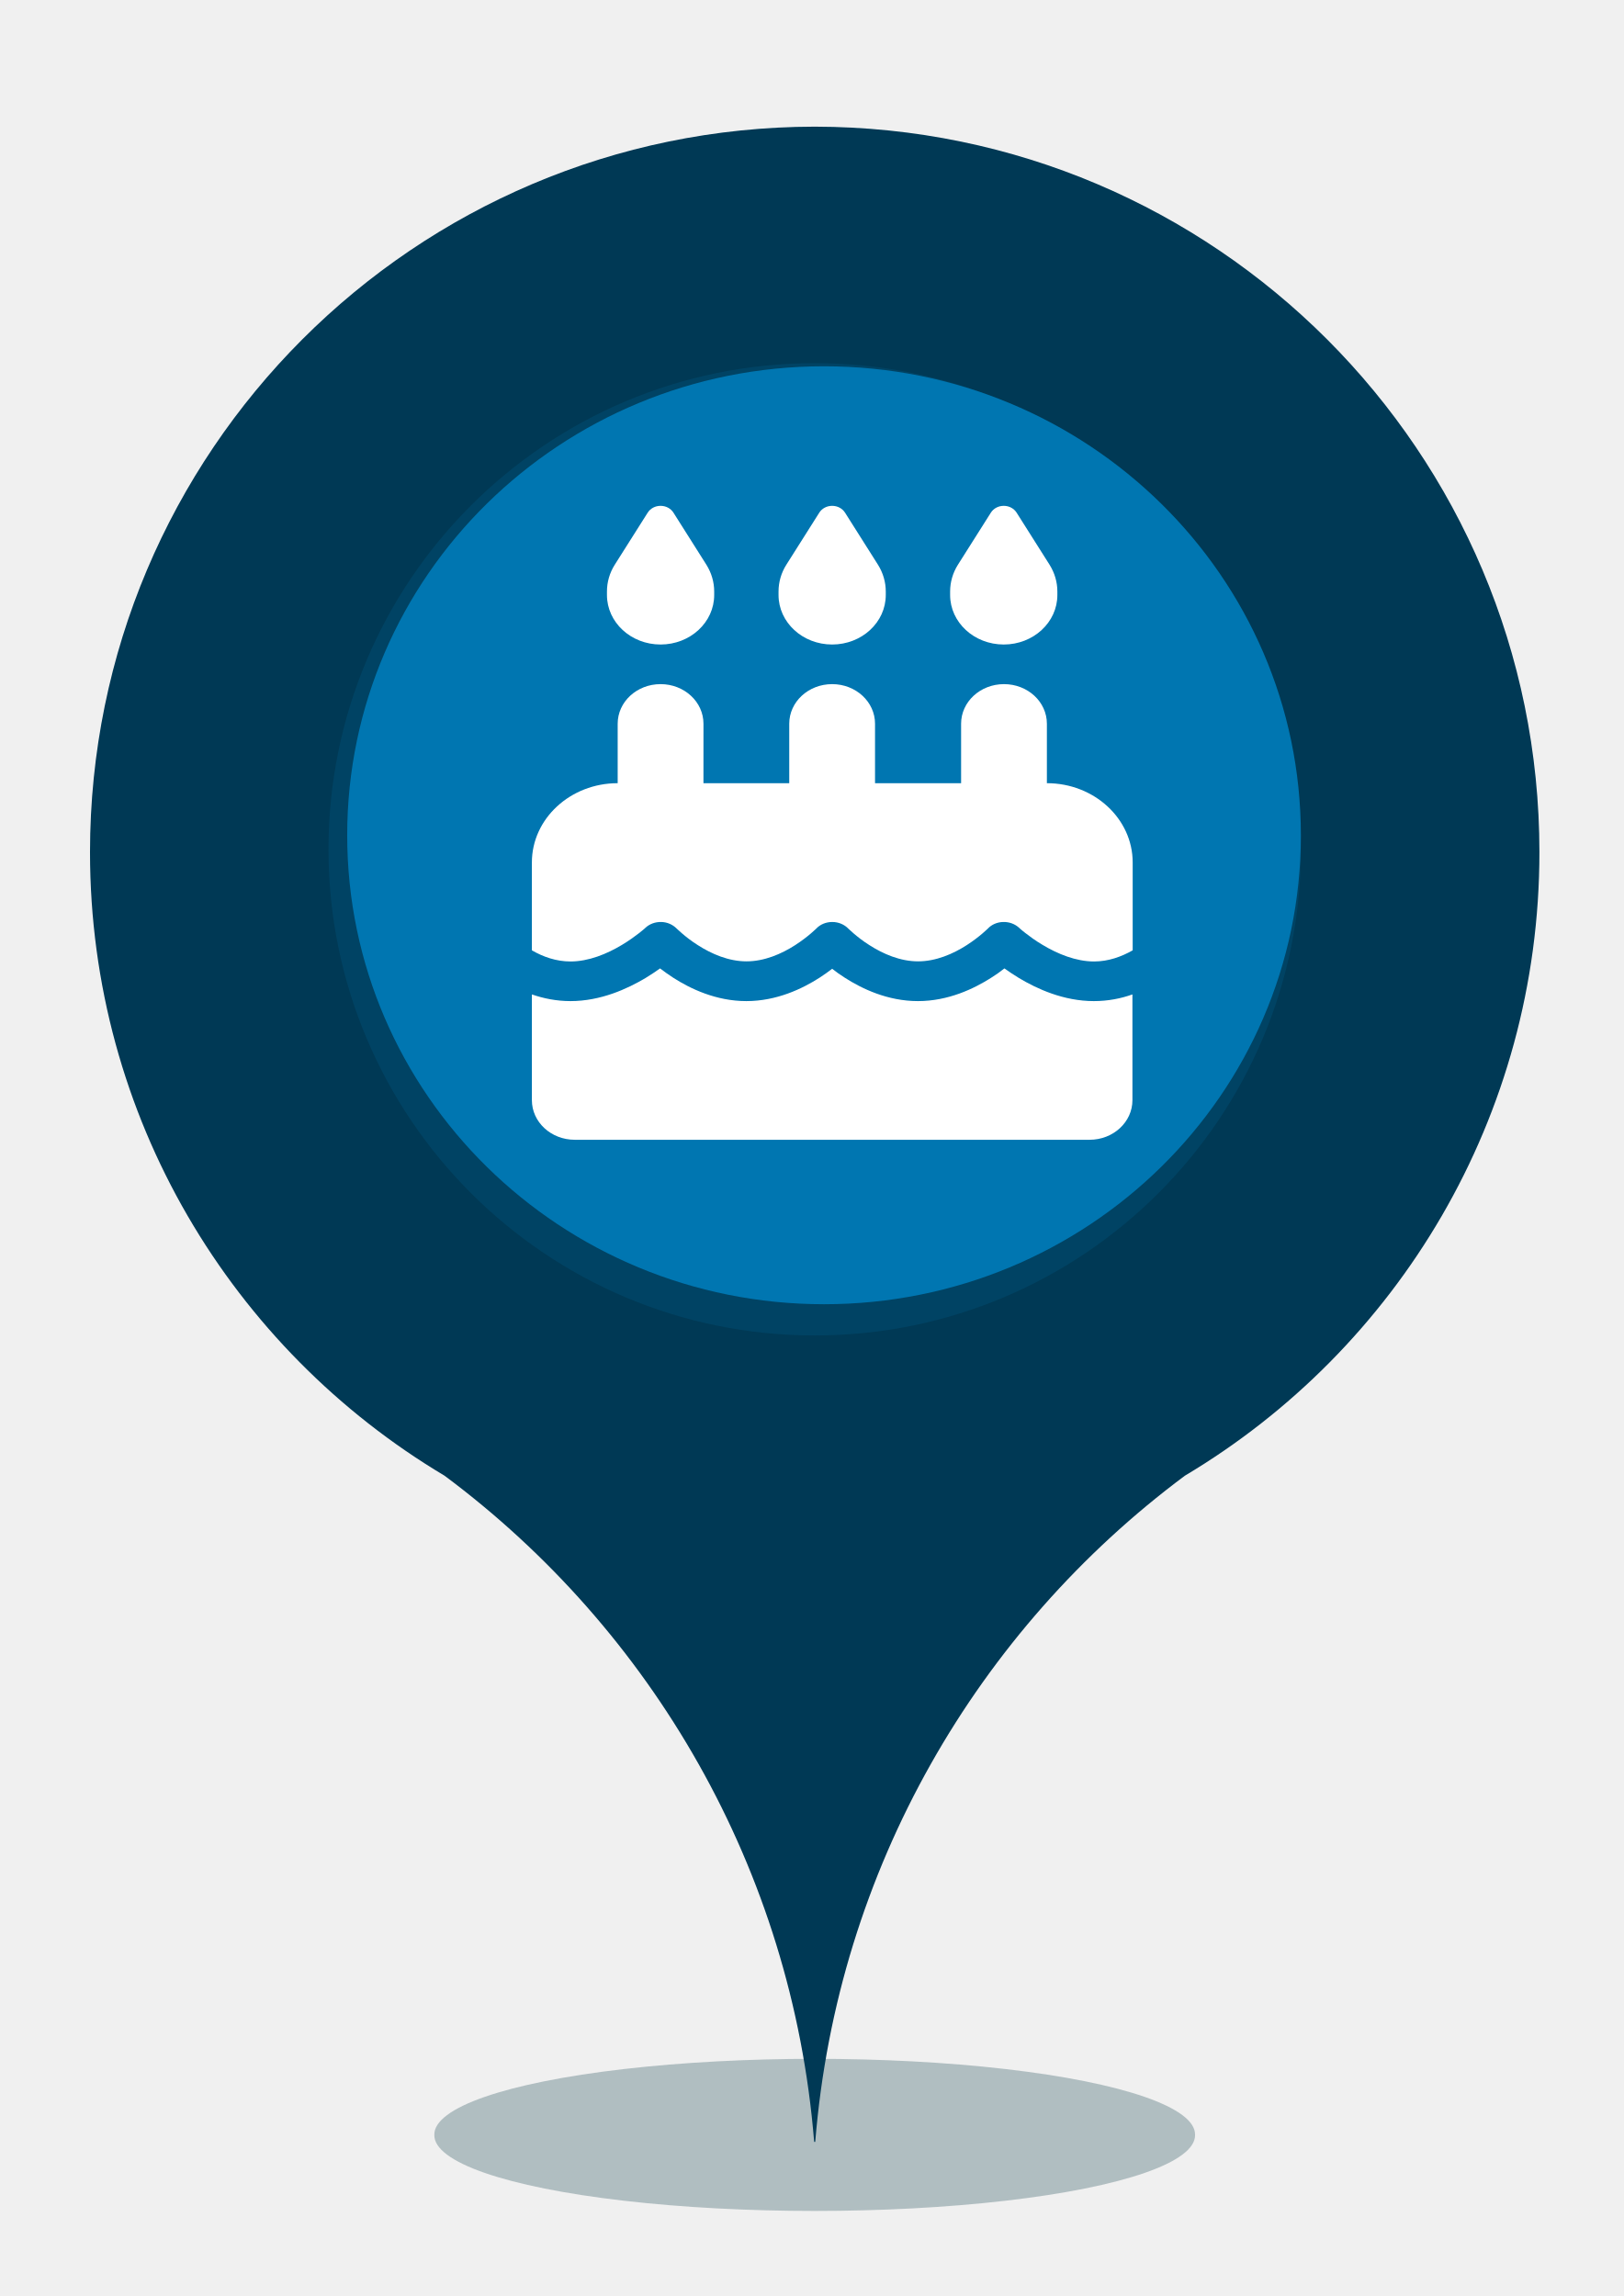
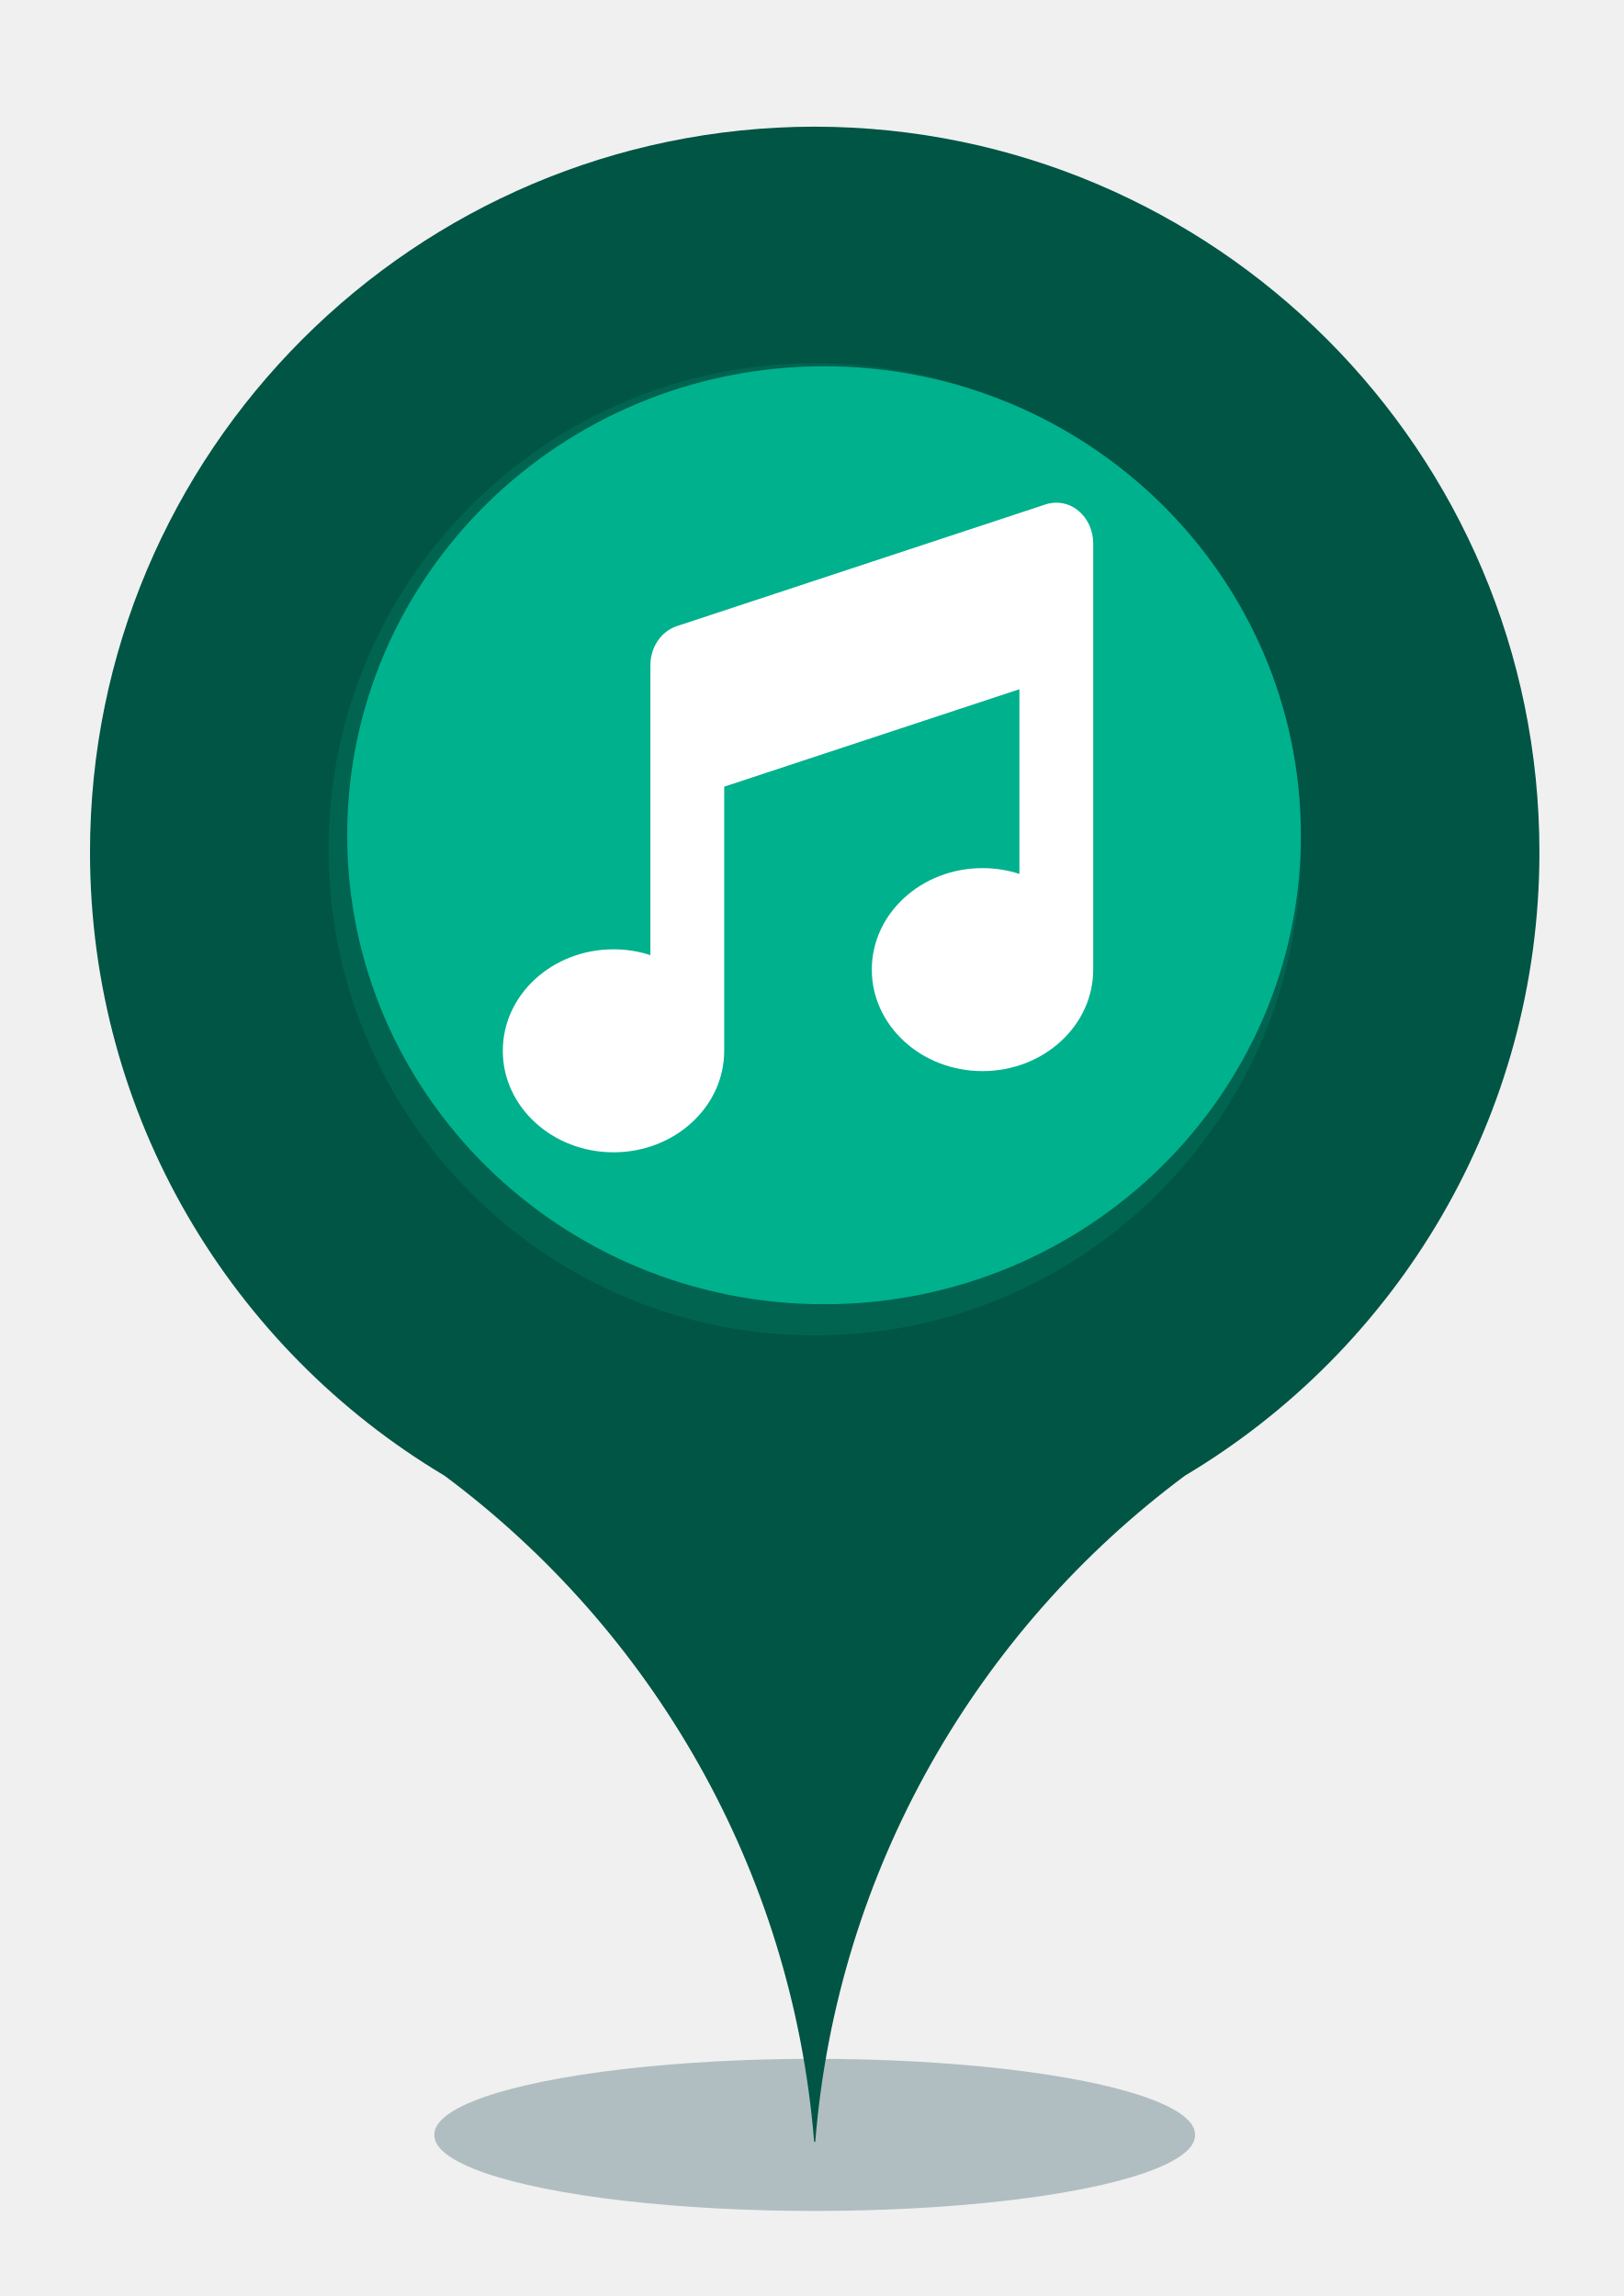
<svg xmlns="http://www.w3.org/2000/svg" id="svg2" viewBox="0 0 744.09 1052.4" version="1.1" xml:space="preserve">
  <defs id="defs1" />
  <g id="layer1">
    <path id="path3053" style="opacity:.491;fill:#6f8a91" d="m737.14 1192.4a414.29 102.86 0 1 1 -828.57 0 414.29 102.86 0 1 1 828.57 0z" transform="matrix(.42076 0 0 .33728 237.52 576.38)" />
-     <path id="path3014" style="fill:#003955;fill-opacity:1" d="m373.3 58.058c-183.43 0.258-332.05 149.04-332.05 332.53 0 121.52 65.173 227.8 162.48 285.82 94.942 70.715 159.22 180.26 169.37 305.13l0.197 0.337 0.084-0.141 0.056 0.141 0.197-0.337c10.16-124.88 74.43-234.42 169.38-305.13 97.312-58.012 162.48-164.3 162.48-285.82 0-183.49-148.62-332.27-332.05-332.53-0.047-0-0.094 0-0.141 0z" />
-     <path id="path3051" style="fill:#004364;fill-opacity:1" d="m467.14 220.93a145.71 145.71 0 1 1 -291.43 0 145.71 145.71 0 1 1 291.43 0z" transform="matrix(1.5292 0 0 1.5292 -118.15 51.446)" />
-     <ellipse id="path3055" style="fill:#0076b1;fill-opacity:1" cx="377.642" cy="382.852" rx="218.528" ry="214.958" />
-     <path d="m 296.835,234.979 -15.113,23.893 c -2.334,3.689 -3.563,7.945 -3.563,12.258 v 1.589 c 0,12.542 10.997,22.701 24.573,22.701 13.577,0 24.573,-10.159 24.573,-22.701 v -1.589 c 0,-4.313 -1.229,-8.513 -3.563,-12.258 l -15.113,-23.893 c -1.229,-1.93 -3.44,-3.121 -5.898,-3.121 -2.457,0 -4.669,1.192 -5.898,3.121 z m 78.634,0 -15.113,23.893 c -2.334,3.689 -3.563,7.945 -3.563,12.258 v 1.589 c 0,12.542 10.997,22.701 24.573,22.701 13.577,0 24.573,-10.159 24.573,-22.701 v -1.589 c 0,-4.313 -1.229,-8.513 -3.563,-12.258 l -15.113,-23.893 c -1.229,-1.93 -3.44,-3.121 -5.898,-3.121 -2.457,0 -4.669,1.192 -5.898,3.121 z m 63.522,23.893 c -2.334,3.689 -3.563,7.945 -3.563,12.258 v 1.589 c 0,12.542 10.997,22.701 24.573,22.701 13.577,0 24.573,-10.159 24.573,-22.701 v -1.589 c 0,-4.313 -1.229,-8.513 -3.563,-12.258 l -15.113,-23.893 c -1.229,-1.93 -3.44,-3.121 -5.898,-3.121 -2.457,0 -4.669,1.192 -5.898,3.121 z m -116.6,72.87 c 0,-10.045 -8.785,-18.161 -19.659,-18.161 -10.874,0 -19.659,8.116 -19.659,18.161 v 27.241 c -21.686,0 -39.317,16.288 -39.317,36.321 v 40.294 c 5.099,2.951 11.119,5.108 17.693,5.108 8.293,0 16.71,-3.462 23.59,-7.605 3.317,-1.986 6.082,-4.029 7.986,-5.505 0.921,-0.738 1.659,-1.362 2.15,-1.759 0.246,-0.227 0.43,-0.341 0.491,-0.454 l 0.061,-0.057 v 0 0 c 0,0 0,0 0,0 0,0 0,0 0,0 1.904,-1.816 4.546,-2.781 7.311,-2.724 2.764,0.057 5.283,1.192 7.126,3.065 v 0 0 l 0.061,0.057 c 0.061,0.057 0.246,0.227 0.43,0.397 0.43,0.397 1.044,0.965 1.904,1.703 1.72,1.476 4.177,3.462 7.249,5.391 6.266,4.029 14.13,7.435 22.3,7.435 8.171,0 16.034,-3.405 22.3,-7.435 3.072,-1.986 5.529,-3.916 7.249,-5.391 0.86,-0.738 1.474,-1.305 1.904,-1.703 0.184,-0.17 0.369,-0.341 0.43,-0.397 l 0.061,-0.057 c 1.843,-1.986 4.546,-3.065 7.372,-3.065 2.826,0 5.529,1.135 7.372,3.065 l 0.061,0.057 c 0.061,0.057 0.246,0.227 0.43,0.397 0.43,0.397 1.044,0.965 1.904,1.703 1.72,1.476 4.177,3.462 7.249,5.391 6.266,4.029 14.13,7.435 22.3,7.435 8.171,0 16.034,-3.405 22.3,-7.435 3.072,-1.986 5.529,-3.916 7.249,-5.391 0.86,-0.738 1.474,-1.305 1.904,-1.703 0.184,-0.17 0.369,-0.341 0.43,-0.397 l 0.061,-0.057 c 1.782,-1.93 4.362,-3.008 7.126,-3.065 2.764,-0.057 5.345,0.908 7.311,2.724 v 0 0 0 l 0.061,0.057 c 0.123,0.114 0.246,0.227 0.491,0.454 0.491,0.397 1.167,1.022 2.15,1.759 1.904,1.476 4.607,3.519 7.986,5.505 6.88,4.143 15.297,7.605 23.59,7.605 6.573,0 12.594,-2.213 17.693,-5.108 v -40.294 c 0,-20.034 -17.631,-36.321 -39.317,-36.321 v -27.241 c 0,-10.045 -8.785,-18.161 -19.659,-18.161 -10.874,0 -19.659,8.116 -19.659,18.161 v 27.241 h -39.44 v -27.241 c 0,-10.045 -8.785,-18.161 -19.659,-18.161 -10.874,0 -19.659,8.116 -19.659,18.161 v 27.241 h -39.317 z m 196.586,124.06 c -5.222,1.873 -11.181,3.065 -17.693,3.065 -13.822,0 -26.048,-5.618 -34.28,-10.556 -2.519,-1.532 -4.792,-3.065 -6.696,-4.427 -1.72,1.362 -3.747,2.838 -6.02,4.256 -7.925,5.051 -19.72,10.726 -33.604,10.726 -13.884,0 -25.679,-5.675 -33.542,-10.726 -2.15,-1.362 -4.116,-2.781 -5.775,-4.086 -1.659,1.305 -3.625,2.667 -5.775,4.086 -7.863,5.051 -19.659,10.726 -33.542,10.726 -13.884,0 -25.679,-5.675 -33.542,-10.726 -2.273,-1.476 -4.3,-2.951 -6.02,-4.256 -1.904,1.362 -4.177,2.894 -6.696,4.427 -8.293,4.937 -20.519,10.556 -34.341,10.556 -6.512,0 -12.471,-1.249 -17.693,-3.065 v 48.466 c 0,10.045 8.785,18.161 19.659,18.161 h 235.903 c 10.874,0 19.659,-8.116 19.659,-18.161 z" id="path1" style="stroke-width:0.59;fill:#ffffff" />
+     <path id="path3014" style="fill:#005544;fill-opacity:1" d="m373.3 58.058c-183.43 0.258-332.05 149.04-332.05 332.53 0 121.52 65.173 227.8 162.48 285.82 94.942 70.715 159.22 180.26 169.37 305.13l0.197 0.337 0.084-0.141 0.056 0.141 0.197-0.337c10.16-124.88 74.43-234.42 169.38-305.13 97.312-58.012 162.48-164.3 162.48-285.82 0-183.49-148.62-332.27-332.05-332.53-0.047-0-0.094 0-0.141 0z" />
+     <path id="path3051" style="fill:#006450;fill-opacity:1" d="m467.14 220.93a145.71 145.71 0 1 1 -291.43 0 145.71 145.71 0 1 1 291.43 0z" transform="matrix(1.5292 0 0 1.5292 -118.15 51.446)" />
+     <ellipse id="path3055" style="fill:#00b18e;fill-opacity:1" cx="377.642" cy="382.852" rx="218.528" ry="214.958" />
+     <path d="m 494.183,234.097 c 4.281,3.489 6.817,9.072 6.817,14.945 v 41.869 153.521 c 0,25.703 -22.724,46.521 -50.732,46.521 -28.008,0 -50.732,-20.818 -50.732,-46.521 0,-25.703 22.724,-46.521 50.732,-46.521 5.919,0 11.626,0.93 16.911,2.675 v -84.669 l -135.286,44.661 v 121.072 c 0,25.703 -22.724,46.521 -50.732,46.521 -28.008,0 -50.732,-20.818 -50.732,-46.521 0,-25.703 22.724,-46.521 50.732,-46.521 5.919,0 11.626,0.93 16.911,2.675 v -91.066 -41.869 c 0,-8.199 4.915,-15.468 12.049,-17.853 l 169.107,-55.826 c 5.126,-1.686 10.675,-0.64 14.955,2.908 z" id="path1" style="stroke-width:0.554;fill:#ffffff" />
  </g>
  <g id="layer2" />
</svg>
